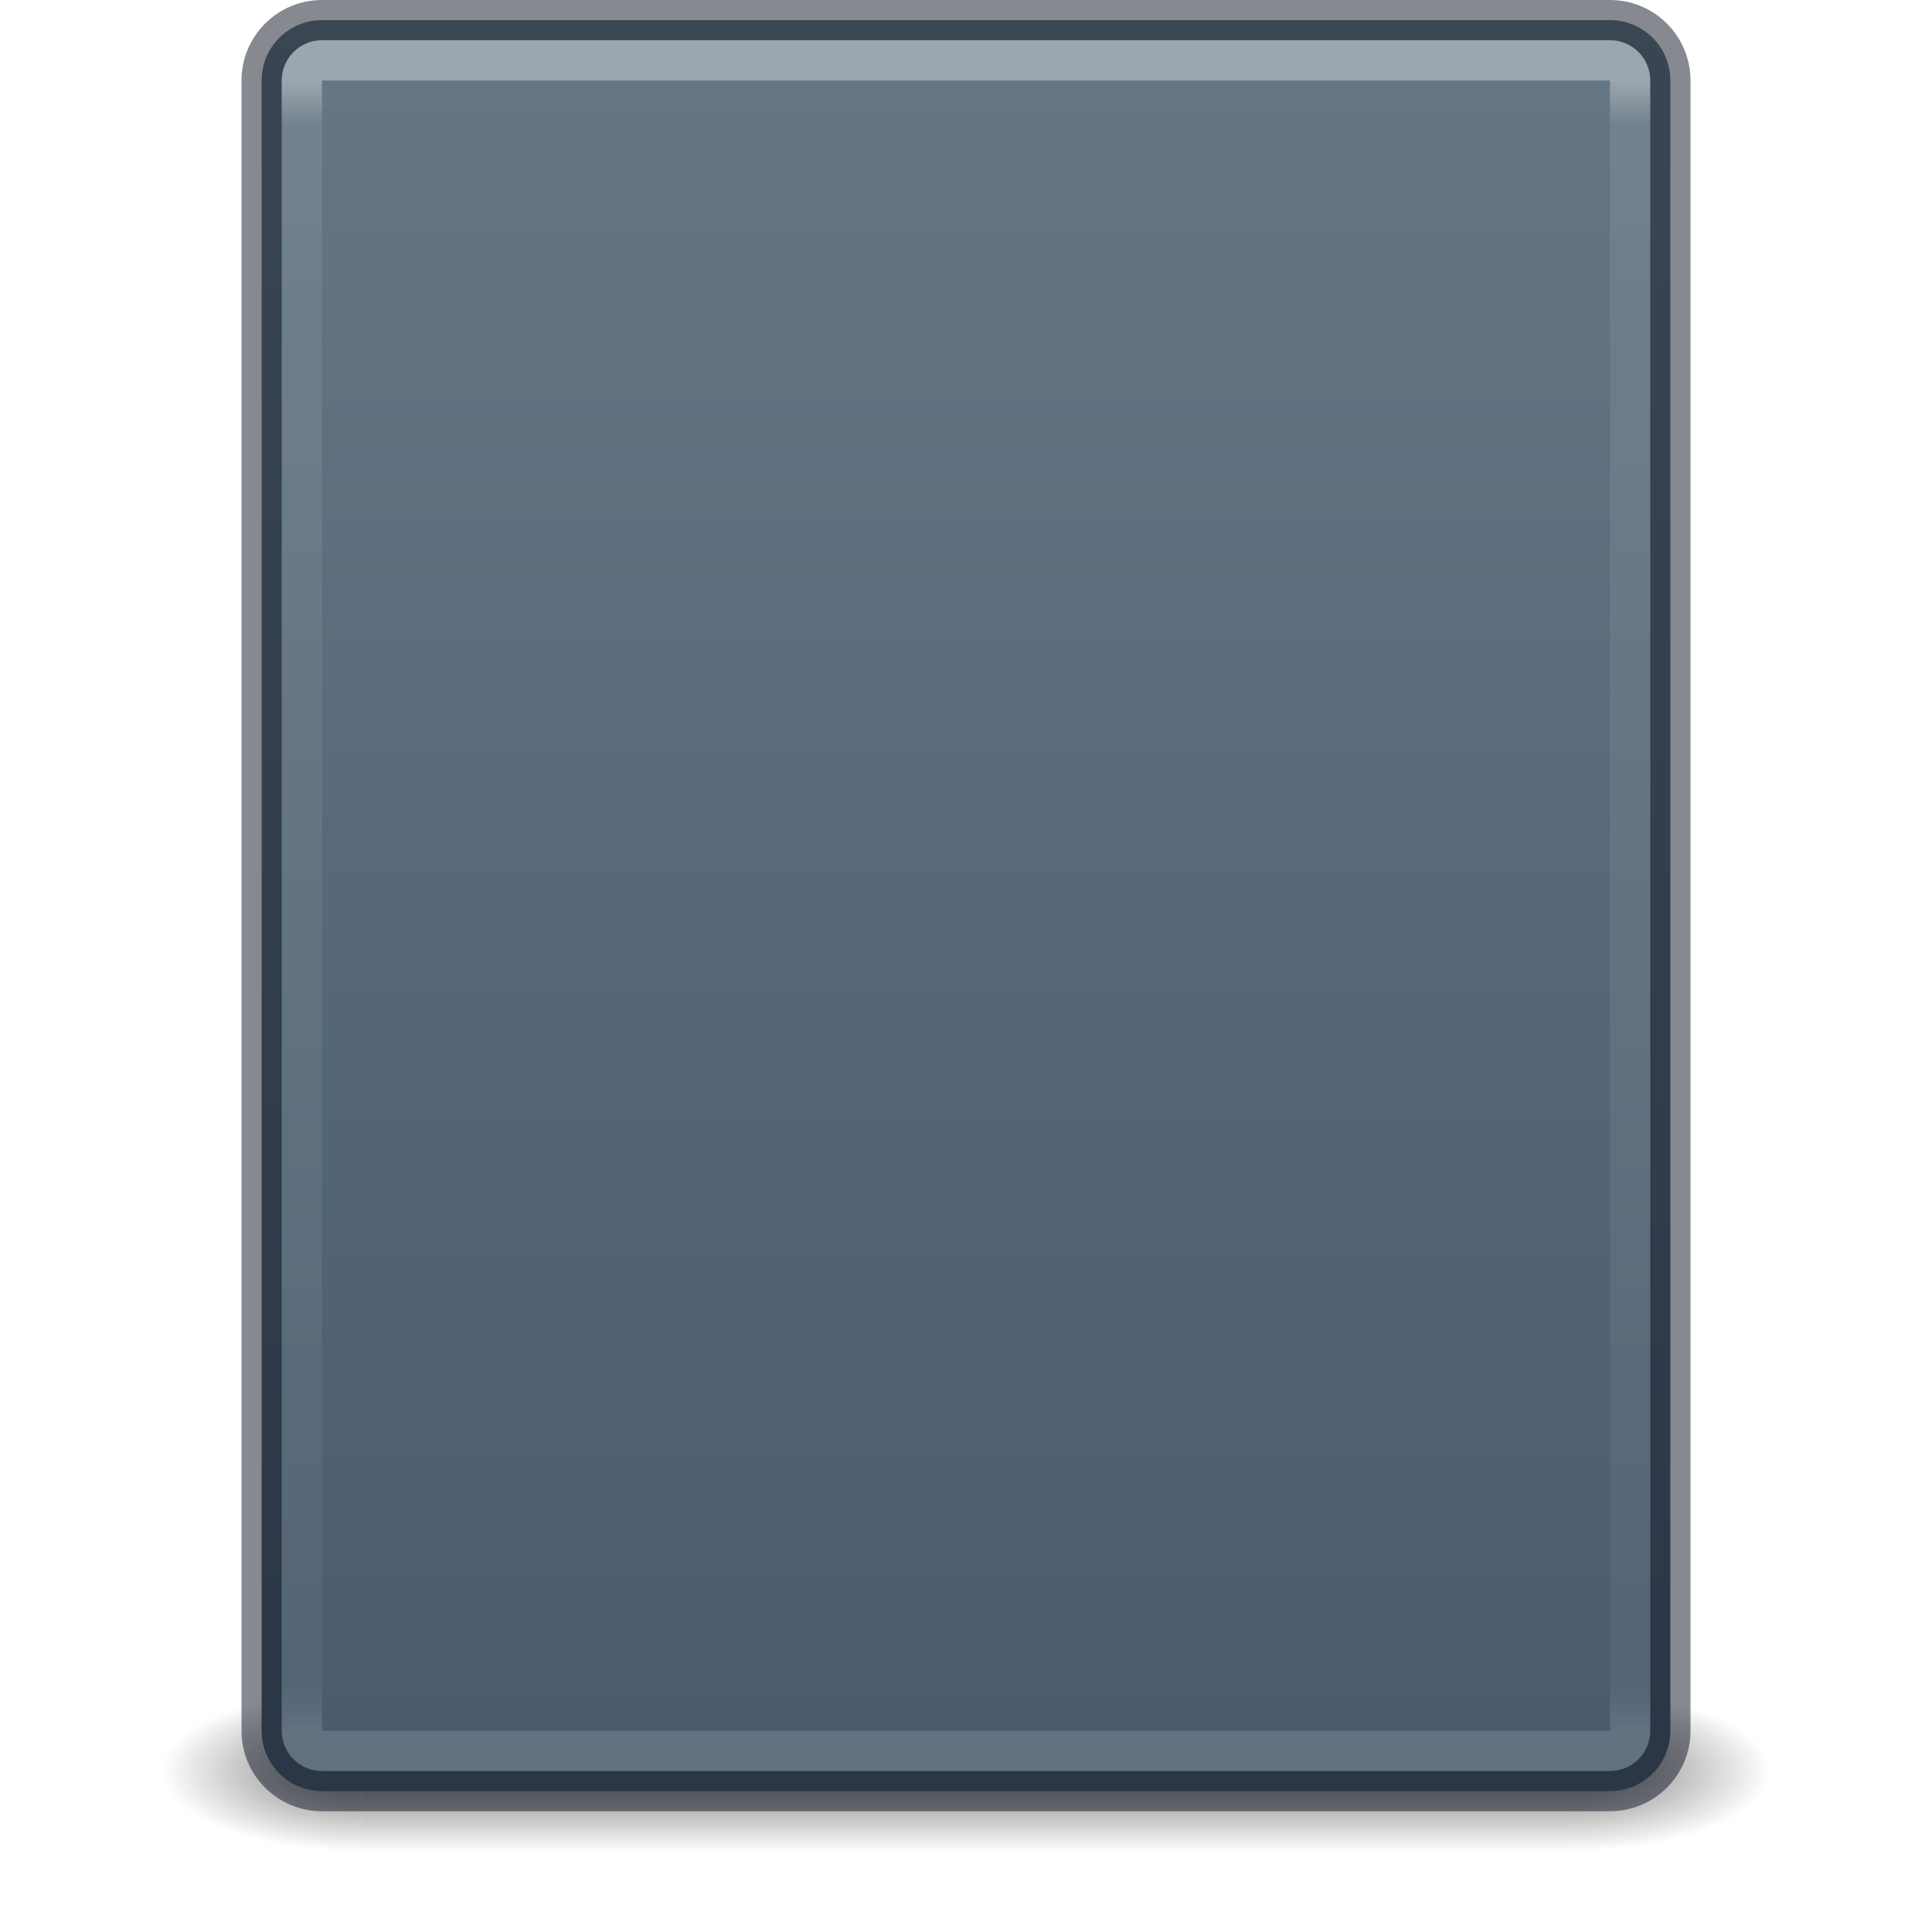
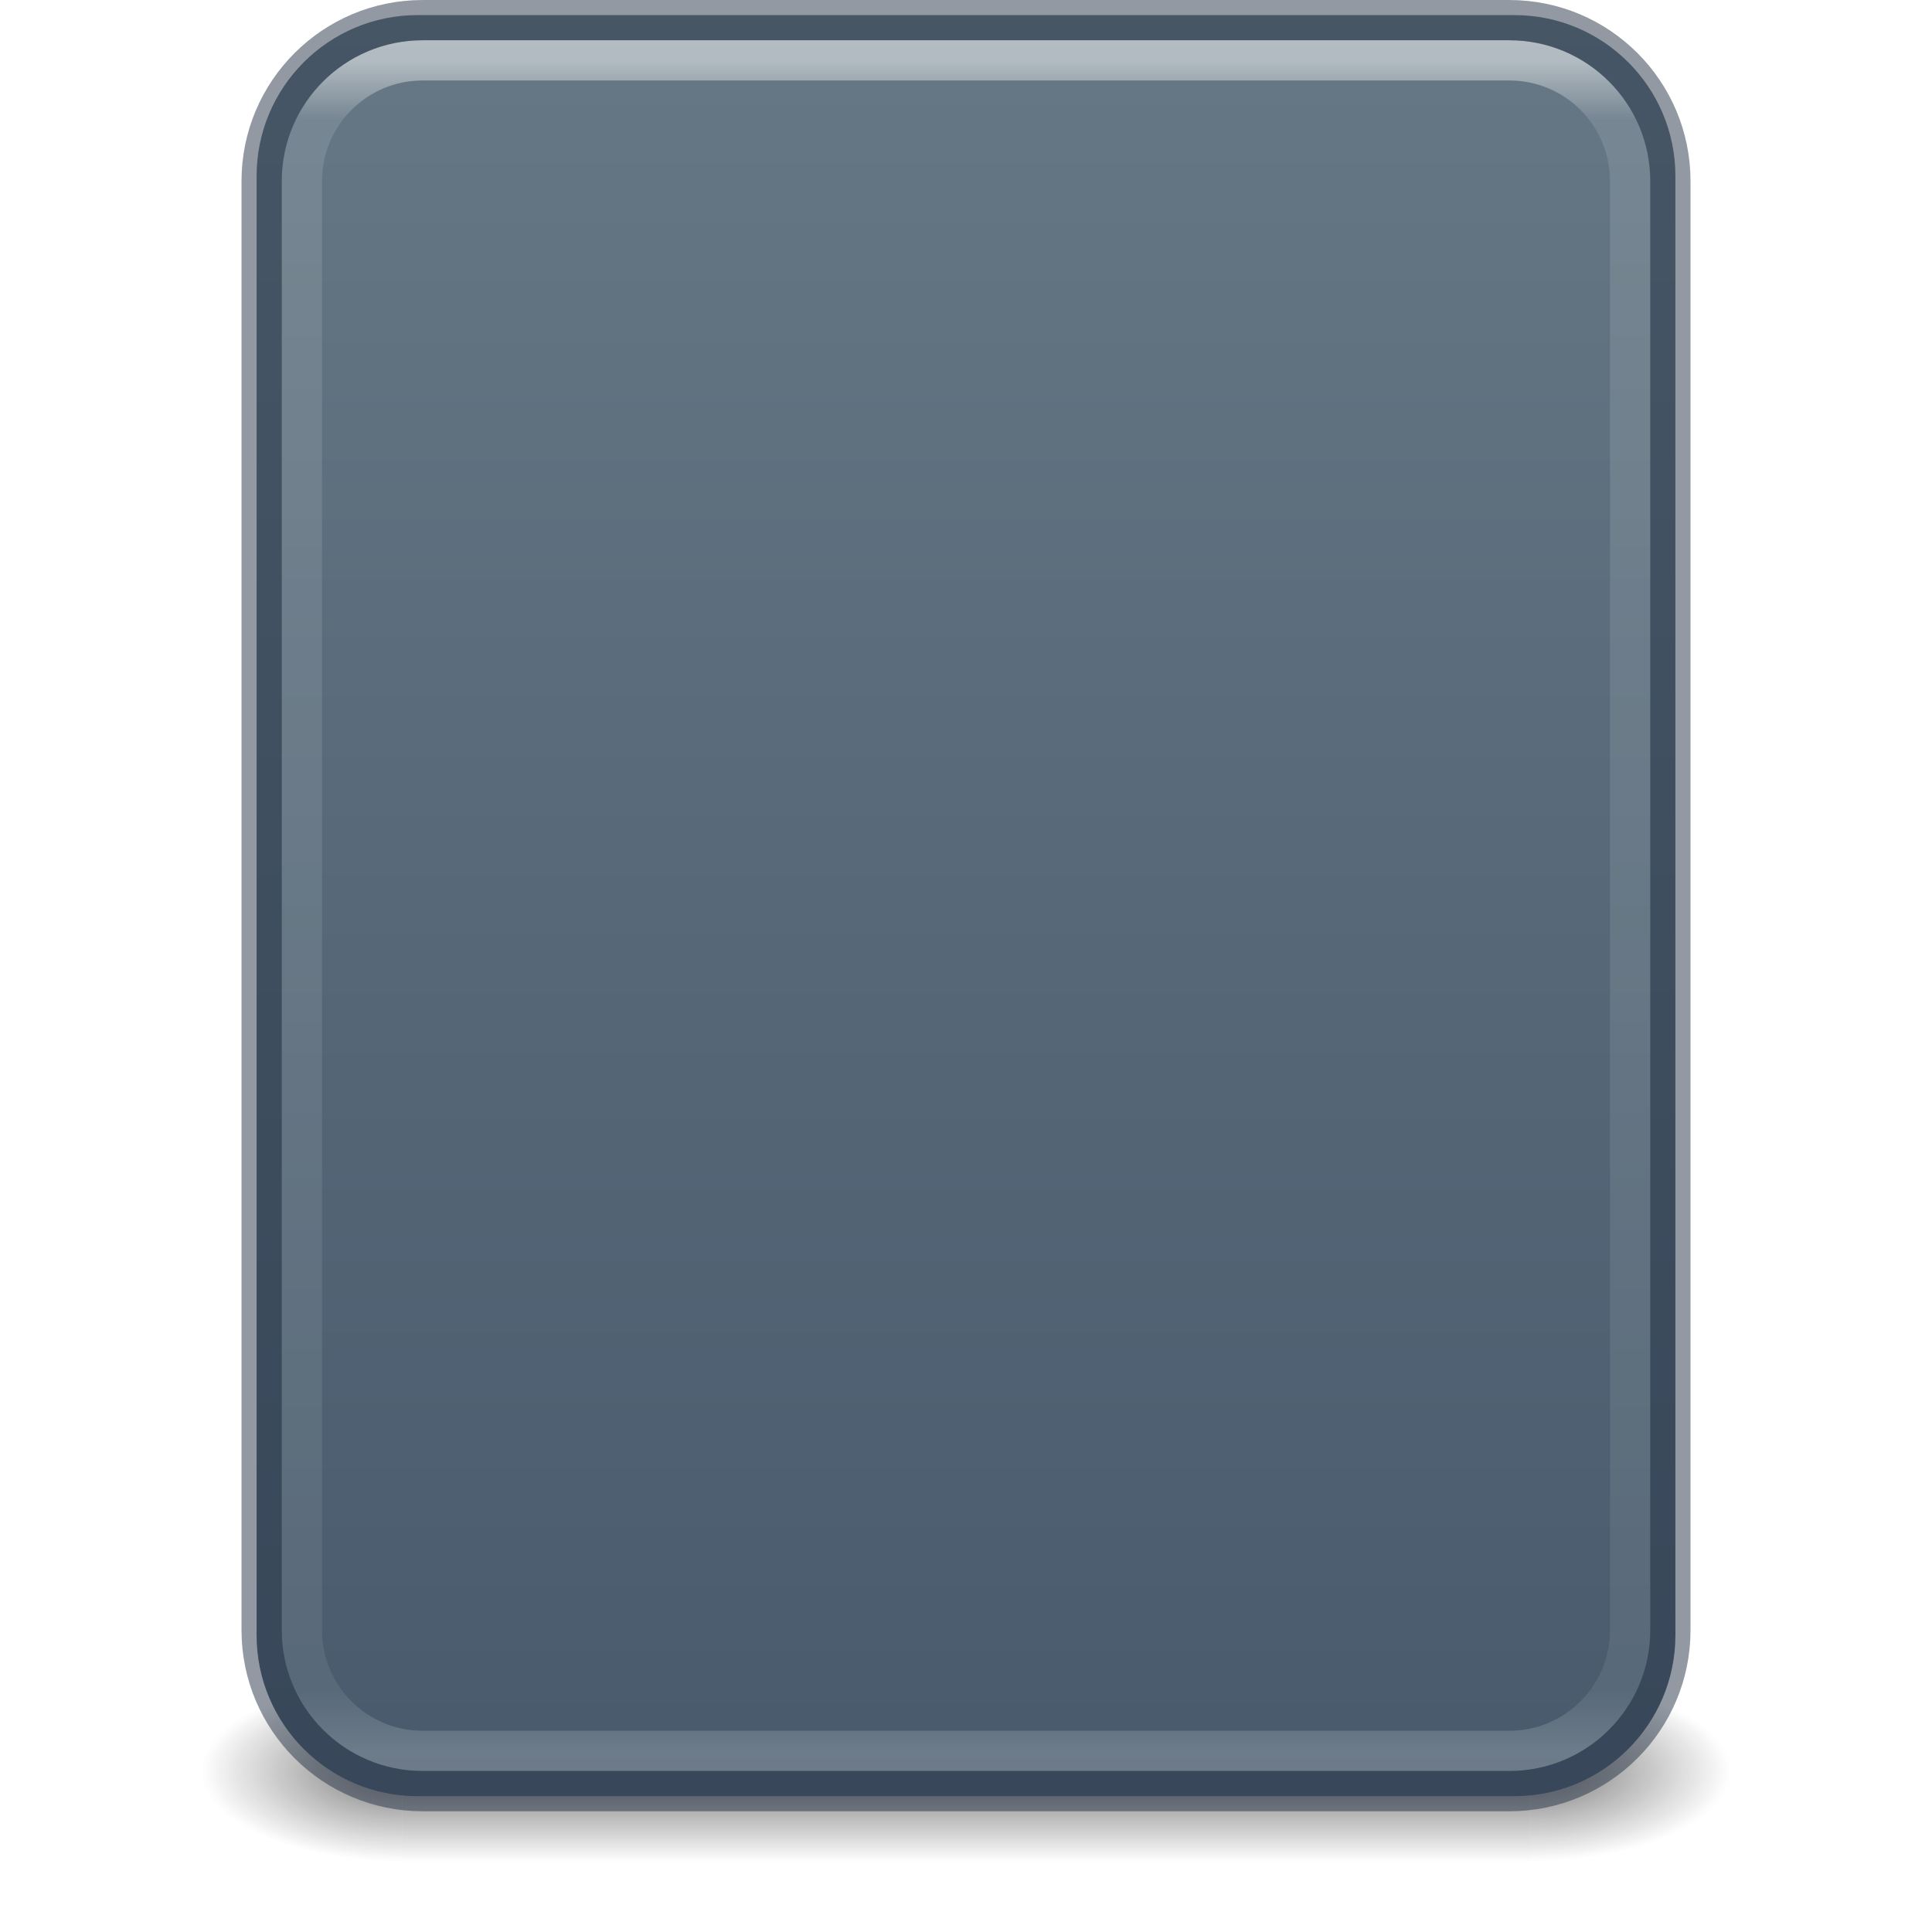
- <svg xmlns="http://www.w3.org/2000/svg" xmlns:xlink="http://www.w3.org/1999/xlink" version="1.1" id="svg7087" height="48" width="48">
-   <defs id="defs7089">
-     <linearGradient id="linearGradient6307">
-       <stop id="stop6309" offset="0" style="stop-color:#cc0000;stop-opacity:1;" />
-       <stop id="stop6311" offset="1" style="stop-color:#cc0000;stop-opacity:0;" />
+ <svg xmlns="http://www.w3.org/2000/svg" xmlns:xlink="http://www.w3.org/1999/xlink" version="1.1" width="48" height="48" id="svg3844">
+   <defs id="defs3846">
+     <linearGradient id="linearGradient888">
+       <stop id="stop884" style="stop-color:#667885;stop-opacity:1" offset="0" />
+       <stop id="stop886" style="stop-color:#485a6c;stop-opacity:1" offset="1" />
    </linearGradient>
-     <linearGradient gradientTransform="matrix(0.5555556,0,0,0.5849057,5.666666,-572.6457)" y2="991.362" x2="33" y1="1045.362" x1="33" gradientUnits="userSpaceOnUse" id="linearGradient6430" xlink:href="#linearGradient6420" />
-     <linearGradient id="linearGradient6420">
-       <stop id="stop6422" offset="0" style="stop-color:#000000;stop-opacity:1;" />
-       <stop id="stop6424" offset="1" style="stop-color:#000000;stop-opacity:0;" />
+     <linearGradient x1="-51.786" y1="50.786" x2="-51.786" y2="2.906" id="linearGradient3033" xlink:href="#linearGradient3104-6" gradientUnits="userSpaceOnUse" gradientTransform="matrix(1.084352,0,0,1.199737,79.55086,-4.16286)" />
+     <linearGradient id="linearGradient3104-6">
+       <stop id="stop3106-3" style="stop-color:#000000;stop-opacity:0.318" offset="0" />
+       <stop id="stop3108-9" style="stop-color:#000000;stop-opacity:0.24" offset="1" />
    </linearGradient>
-     <linearGradient y2="42.728" x2="16.806" y1="20.62" x1="16.806" gradientTransform="matrix(1.248428,0,0,1.664571,3.618362,-30.22389)" gradientUnits="userSpaceOnUse" id="linearGradient4939" xlink:href="#linearGradient6420" />
-     <linearGradient id="linearGradient4035">
-       <stop offset="0" style="stop-color:#ffffff;stop-opacity:1" id="stop4037" />
-       <stop offset="0.056" style="stop-color:#ffffff;stop-opacity:0.235" id="stop4039" />
-       <stop offset="0.944" style="stop-color:#ffffff;stop-opacity:0.157" id="stop4041" />
-       <stop offset="1" style="stop-color:#ffffff;stop-opacity:0.392" id="stop4043" />
+     <linearGradient x1="24" y1="5.864" x2="24" y2="42.176" id="linearGradient3093" xlink:href="#linearGradient3977-4" gradientUnits="userSpaceOnUse" gradientTransform="matrix(1.216216,0,0,1.540538,2.810818,-6.97295)" />
+     <linearGradient id="linearGradient3977-4">
+       <stop id="stop3979-7" style="stop-color:#ffffff;stop-opacity:1" offset="0" />
+       <stop id="stop3981-6" style="stop-color:#ffffff;stop-opacity:0.235" offset="0" />
+       <stop id="stop3983-5" style="stop-color:#ffffff;stop-opacity:0.157" offset="1" />
+       <stop id="stop3985-6" style="stop-color:#ffffff;stop-opacity:0.392" offset="1" />
    </linearGradient>
-     <radialGradient xlink:href="#linearGradient2867-449-88-871-390-598-476-591-434-148-57-177-8-3-3-6-4-8-8-8-5-7" id="radialGradient5299" gradientUnits="userSpaceOnUse" gradientTransform="matrix(0,8.90588,-8.344045,0,107.7005,-77.74932)" cx="7.118" cy="9.957" fx="7.118" fy="9.957" r="12.672" />
-     <linearGradient id="linearGradient2867-449-88-871-390-598-476-591-434-148-57-177-8-3-3-6-4-8-8-8-5-7">
-       <stop offset="0" style="stop-color:#505050;stop-opacity:1" id="stop3750-1-0-7-6-6-1-3-9-3-9" />
-       <stop offset="0.262" style="stop-color:#2b2b2b;stop-opacity:1" id="stop3752-3-7-4-0-32-8-923-0-7-0" />
-       <stop offset="0.705" style="stop-color:#0a0a0a;stop-opacity:1" id="stop3754-1-8-5-2-7-6-7-1-9-1" />
-       <stop offset="1" style="stop-color:#000000;stop-opacity:1" id="stop3756-1-6-2-6-6-1-96-6-0-1" />
+     <linearGradient x1="25.132" y1="0.985" x2="25.132" y2="47.013" id="linearGradient3096" xlink:href="#linearGradient3600-9" gradientUnits="userSpaceOnUse" gradientTransform="matrix(1.314283,0,0,1.260239,0.4572141,-2.17932)" />
+     <linearGradient id="linearGradient3600-9">
+       <stop id="stop3602-3" style="stop-color:#f4f4f4;stop-opacity:1" offset="0" />
+       <stop id="stop3604-7" style="stop-color:#dbdbdb;stop-opacity:1" offset="1" />
    </linearGradient>
-     <linearGradient y2="42.728" x2="16.806" y1="20.62" x1="16.806" gradientTransform="matrix(1.525857,0,0,1.942,-0.9108902,-39.01122)" gradientUnits="userSpaceOnUse" id="linearGradient4610" xlink:href="#linearGradient4035" />
-     <linearGradient gradientUnits="userSpaceOnUse" y2="991.362" x2="33" y1="1045.362" x1="33" id="linearGradient6426" xlink:href="#linearGradient4035" gradientTransform="matrix(0.6888889,0,0,0.7547166,1.266666,-746.0749)" />
-     <linearGradient gradientUnits="userSpaceOnUse" y2="1047.687" x2="33" y1="988.844" x1="33" id="linearGradient4899" xlink:href="#linearGradient3994-617-9-9" gradientTransform="matrix(0.6862745,0,0,0.7457627,1.352941,-736.9565)" />
-     <linearGradient id="linearGradient3994-617-9-9">
-       <stop offset="0" style="stop-color:#667885;stop-opacity:1" id="stop4324-9-7" />
-       <stop offset="1" style="stop-color:#485a6c;stop-opacity:1" id="stop4326-1-1" />
+     <radialGradient cx="605.714" cy="486.648" r="117.143" fx="605.714" fy="486.648" id="radialGradient3153" xlink:href="#linearGradient5060" gradientUnits="userSpaceOnUse" gradientTransform="matrix(0.03212956,0,0,0.02058823,32.63679,49.45142)" />
+     <linearGradient id="linearGradient5060">
+       <stop id="stop5062" style="stop-color:#000000;stop-opacity:1" offset="0" />
+       <stop id="stop5064" style="stop-color:#000000;stop-opacity:0" offset="1" />
    </linearGradient>
-     <linearGradient id="linearGradient3688-166-749-654">
-       <stop offset="0" style="stop-color:#181818;stop-opacity:1" id="stop3088" />
-       <stop offset="1" style="stop-color:#181818;stop-opacity:0" id="stop3090" />
+     <radialGradient cx="605.714" cy="486.648" r="117.143" fx="605.714" fy="486.648" id="radialGradient3156" xlink:href="#linearGradient5060" gradientUnits="userSpaceOnUse" gradientTransform="matrix(-0.03212956,0,0,0.02058823,31.36322,49.45142)" />
+     <linearGradient id="linearGradient5048">
+       <stop id="stop5050" style="stop-color:#000000;stop-opacity:0" offset="0" />
+       <stop id="stop5056" style="stop-color:#000000;stop-opacity:1" offset="0.5" />
+       <stop id="stop5052" style="stop-color:#000000;stop-opacity:0" offset="1" />
    </linearGradient>
-     <linearGradient id="linearGradient3688-464-309-604">
-       <stop offset="0" style="stop-color:#181818;stop-opacity:1" id="stop3094" />
-       <stop offset="1" style="stop-color:#181818;stop-opacity:0" id="stop3096" />
+     <linearGradient x1="302.857" y1="366.648" x2="302.857" y2="609.505" id="linearGradient3842" xlink:href="#linearGradient5048" gradientUnits="userSpaceOnUse" gradientTransform="matrix(0.08284024,0,0,0.02058823,2.059171,49.45142)" />
+     <linearGradient id="linearGradient3924-2-2-5-8">
+       <stop id="stop3926-9-4-9-6" style="stop-color:#ffffff;stop-opacity:1" offset="0" />
+       <stop id="stop3928-9-8-6-5" style="stop-color:#ffffff;stop-opacity:0.235" offset="0.035" />
+       <stop id="stop3930-3-5-1-7" style="stop-color:#ffffff;stop-opacity:0.157" offset="0.964" />
+       <stop id="stop3932-8-0-4-8" style="stop-color:#ffffff;stop-opacity:0.392" offset="1" />
    </linearGradient>
-     <linearGradient id="linearGradient3702-501-757-795">
-       <stop offset="0" style="stop-color:#181818;stop-opacity:0" id="stop3100" />
-       <stop offset="0.5" style="stop-color:#181818;stop-opacity:1" id="stop3102" />
-       <stop offset="1" style="stop-color:#181818;stop-opacity:0" id="stop3104" />
+     <radialGradient cx="4.993" cy="43.5" r="2.5" fx="4.993" fy="43.5" id="radialGradient3337-2-2" xlink:href="#linearGradient3688-166-749-4-0-3-8" gradientUnits="userSpaceOnUse" gradientTransform="matrix(3.163875,0,0,1,-30.74401,17.83141)" />
+     <linearGradient id="linearGradient3688-166-749-4-0-3-8">
+       <stop id="stop2883-4-0-1-8" style="stop-color:#181818;stop-opacity:1" offset="0" />
+       <stop id="stop2885-9-2-9-6" style="stop-color:#181818;stop-opacity:0" offset="1" />
    </linearGradient>
-     <linearGradient y2="39.999" x2="25.058" y1="47.028" x1="25.058" gradientTransform="matrix(1.071429,0,0,0.5714285,-1.785705,1023.505)" gradientUnits="userSpaceOnUse" id="linearGradient10158" xlink:href="#linearGradient3702-501-757-795" />
-     <radialGradient r="2.5" fy="43.5" fx="4.993" cy="43.5" cx="4.993" gradientTransform="matrix(1.977422,0,0,0.8,-18.81437,-1083.162)" gradientUnits="userSpaceOnUse" id="radialGradient10161" xlink:href="#linearGradient3688-464-309-604" />
-     <radialGradient r="2.5" fy="43.5" fx="4.996" cy="43.5" cx="4.996" gradientTransform="matrix(2.003784,2.1079247e-7,-5.1366217e-8,0.8000062,28.98813,1013.562)" gradientUnits="userSpaceOnUse" id="radialGradient10164" xlink:href="#linearGradient3688-166-749-654" />
-     <linearGradient id="linearGradient3600-4">
-       <stop id="stop3602-7" style="stop-color:#f4f4f4;stop-opacity:1" offset="0" />
-       <stop id="stop3604-6" style="stop-color:#dbdbdb;stop-opacity:1" offset="1" />
+     <radialGradient cx="4.993" cy="43.5" r="2.5" fx="4.993" fy="43.5" id="radialGradient3339-1-4" xlink:href="#linearGradient3688-166-749-4-0-3-8" gradientUnits="userSpaceOnUse" gradientTransform="matrix(3.163875,0,0,1,43.33813,-104.8314)" />
+     <linearGradient id="linearGradient3702-501-757-8-4-1-1">
+       <stop id="stop2895-8-9-9-1" style="stop-color:#181818;stop-opacity:0" offset="0" />
+       <stop id="stop2897-7-8-7-7" style="stop-color:#181818;stop-opacity:1" offset="0.5" />
+       <stop id="stop2899-4-5-1-5" style="stop-color:#181818;stop-opacity:0" offset="1" />
    </linearGradient>
-     <linearGradient id="linearGradient3977">
-       <stop id="stop3979" style="stop-color:#ffffff;stop-opacity:1" offset="0" />
-       <stop id="stop3981" style="stop-color:#ffffff;stop-opacity:0.235" offset="0.036" />
-       <stop id="stop3983" style="stop-color:#ffffff;stop-opacity:0.157" offset="0.951" />
-       <stop id="stop3985" style="stop-color:#ffffff;stop-opacity:0.392" offset="1" />
+     <linearGradient gradientTransform="matrix(1.57895,0,0,0.7142857,-74.93587,30.25998)" x1="25.058" y1="47.028" x2="25.058" y2="39.999" id="linearGradient13984" xlink:href="#linearGradient3702-501-757-8-4-1-1" gradientUnits="userSpaceOnUse" />
+     <linearGradient id="linearGradient4632-92-3-0-8-1">
+       <stop id="stop4634-68-8-0-2-9" style="stop-color:#fafafa;stop-opacity:1" offset="0" />
+       <stop id="stop4636-8-21-7-1-4" style="stop-color:#e1e1e1;stop-opacity:1" offset="1" />
    </linearGradient>
-     <linearGradient id="linearGradient3104-5-8">
-       <stop id="stop3106-2-4" style="stop-color:#aaaaaa;stop-opacity:1" offset="0" />
-       <stop id="stop3108-5-5" style="stop-color:#c8c8c8;stop-opacity:1" offset="1" />
-     </linearGradient>
-     <linearGradient y2="3.364" x2="22.004" y1="47.813" x1="22.004" gradientTransform="matrix(0.6685838,0,0,0.6703699,7.320381,4.6917)" gradientUnits="userSpaceOnUse" id="linearGradient11036" xlink:href="#linearGradient3104-5-8" />
-     <linearGradient y2="43" x2="24" y1="5.564" x1="24" gradientTransform="matrix(0.5675676,0,0,0.7567567,10.37838,4.3396)" gradientUnits="userSpaceOnUse" id="linearGradient11040" xlink:href="#linearGradient3977" />
-     <linearGradient y2="47.013" x2="25.132" y1="0.985" x1="25.132" gradientTransform="matrix(0.62857,0,0,0.630124,8.91432,6.4122)" gradientUnits="userSpaceOnUse" id="linearGradient11043" xlink:href="#linearGradient3600-4" />
-     <linearGradient y2="1015.362" x2="32" y1="1017.87" x1="32" spreadMethod="reflect" gradientTransform="matrix(0.6818182,0,0,1.399999,1.5,-398.1438)" gradientUnits="userSpaceOnUse" id="linearGradient11058" xlink:href="#linearGradient6307" />
-     <linearGradient x1="39" y1="7.007" x2="39" y2="47.986" id="linearGradient3058" xlink:href="#linearGradient3924-1" gradientUnits="userSpaceOnUse" gradientTransform="translate(-5.000008,-4.999989)" />
-     <linearGradient id="linearGradient3924-1">
-       <stop id="stop3926-3" style="stop-color:#ffffff;stop-opacity:1" offset="0" />
-       <stop id="stop3928-91" style="stop-color:#ffffff;stop-opacity:0.235" offset="0.028" />
-       <stop id="stop3930-6" style="stop-color:#ffffff;stop-opacity:0.157" offset="0.974" />
-       <stop id="stop3932-6" style="stop-color:#ffffff;stop-opacity:0.392" offset="1" />
-     </linearGradient>
+     <linearGradient xlink:href="#linearGradient3924-2-2-5-8" id="linearGradient3647" gradientUnits="userSpaceOnUse" gradientTransform="matrix(1.216216,0,0,1.540541,2.810807,-6.901716)" x1="24" y1="5.778" x2="24" y2="42.129" />
+     <radialGradient xlink:href="#linearGradient4632-92-3-0-8-1" id="radialGradient3651" gradientUnits="userSpaceOnUse" gradientTransform="matrix(0,2.524256,-2.010848,1.09873e-8,40.73093,-80.44578)" cx="32" cy="4.342" fx="32" fy="4.342" r="27.5" />
+     <linearGradient xlink:href="#linearGradient888" id="linearGradient882" x1="31.337" y1="0.516" x2="31.337" y2="59.415" gradientUnits="userSpaceOnUse" />
+     <radialGradient cx="4.993" cy="43.5" r="2.5" fx="4.993" fy="43.5" id="radialGradient3013-6" xlink:href="#linearGradient3688-166-749-4-0-3-8" gradientUnits="userSpaceOnUse" gradientTransform="matrix(2.003784,0,0,0.8999999,27.98813,4.850003)" />
+     <radialGradient cx="4.993" cy="43.5" r="2.5" fx="4.993" fy="43.5" id="radialGradient3015-1" xlink:href="#linearGradient3688-166-749-4-0-3-8" gradientUnits="userSpaceOnUse" gradientTransform="matrix(2.003784,0,0,0.8999999,-20.01187,-83.15)" />
+     <linearGradient xlink:href="#linearGradient3702-501-757-8-4-1-1" id="linearGradient1191" gradientUnits="userSpaceOnUse" x1="25.058" y1="47.028" x2="25.058" y2="39.999" gradientTransform="matrix(1,0,0,0.6428571,2.1e-6,16.03572)" />
  </defs>
-   <g transform="translate(0,-1004.362)" id="g10676" style="opacity:0.6">
-     <rect width="5" height="4" x="39" y="1046.362" id="rect2801" style="opacity:1;fill:url(#radialGradient10164);fill-opacity:1;stroke:none" />
-     <rect width="5" height="4" x="-9" y="-1050.362" transform="scale(-1)" id="rect3696" style="opacity:1;fill:url(#radialGradient10161);fill-opacity:1;stroke:none" />
-     <rect width="30" height="4" x="9" y="1046.362" id="rect3700" style="opacity:1;fill:url(#linearGradient10158);fill-opacity:1;stroke:none" />
+   <g id="g858">
+     <rect style="opacity:0.6;fill:url(#radialGradient3013-6);fill-opacity:1;stroke:none;stroke-width:0.863" id="rect2801-3-7" y="41.75" x="38" height="4.5" width="5" />
+     <rect style="opacity:0.6;fill:url(#radialGradient3015-1);fill-opacity:1;stroke:none;stroke-width:0.863" id="rect3696-6-3" transform="scale(-1)" y="-46.25" x="-10" height="4.5" width="5" />
+     <rect style="opacity:0.6;fill:url(#linearGradient1191);fill-opacity:1;stroke:none;stroke-width:0.807" id="rect3700-4-6" y="41.75" x="10" height="4.5" width="28" />
  </g>
-   <rect style="fill:url(#linearGradient4899);stroke:none" id="rect4897" y="0.5" x="6.5" ry="1.5" rx="1.5" height="44" width="35" />
-   <rect width="35" height="44" rx="1.5" ry="1.5" x="6.5" y="0.5" id="rect3993" style="opacity:0.5;fill:none;stroke:#0e141f;stroke-width:1;stroke-opacity:1" />
-   <rect ry="0.5" rx="0.5" width="33" height="42" x="7.5" y="1.5" id="rect6741-5-0-2-3" style="fill:none;stroke:url(#linearGradient3058);stroke-width:1;stroke-linecap:round;stroke-linejoin:round;stroke-miterlimit:4;stroke-dasharray:none;stroke-dashoffset:0;stroke-opacity:1;font-variant-east_asian:normal;opacity:0.35;vector-effect:none;fill-opacity:1" />
+   <g id="g894" transform="scale(0.75)">
+     <g id="g889">
+       <rect width="47" height="59" rx="5.333" ry="5.333" x="8.5" y="0.5" id="rect5505-21-3-8-5-2" style="color:#000000;display:inline;overflow:visible;visibility:visible;fill:url(#linearGradient882);fill-opacity:1;fill-rule:nonzero;stroke:none;stroke-width:1.019;marker:none;enable-background:accumulate" />
+       <rect width="44" height="56" rx="4" ry="4" x="10" y="2" id="rect6741-5-0-2-3" style="opacity:0.5;fill:none;stroke:url(#linearGradient3647);stroke-width:1.333;stroke-linecap:round;stroke-linejoin:round;stroke-miterlimit:4;stroke-dasharray:none;stroke-dashoffset:0;stroke-opacity:1" />
+       <rect width="46.667" height="58.667" rx="5.333" ry="5.333" x="8.667" y="0.667" id="rect5505-21-3-8-9-1-1" style="color:#000000;display:inline;overflow:visible;visibility:visible;opacity:0.5;fill:none;stroke:#273445;stroke-width:1.333;stroke-linecap:butt;stroke-linejoin:miter;stroke-miterlimit:4;stroke-dasharray:none;stroke-dashoffset:0;stroke-opacity:1;marker:none;enable-background:accumulate" />
+     </g>
+   </g>
</svg>
